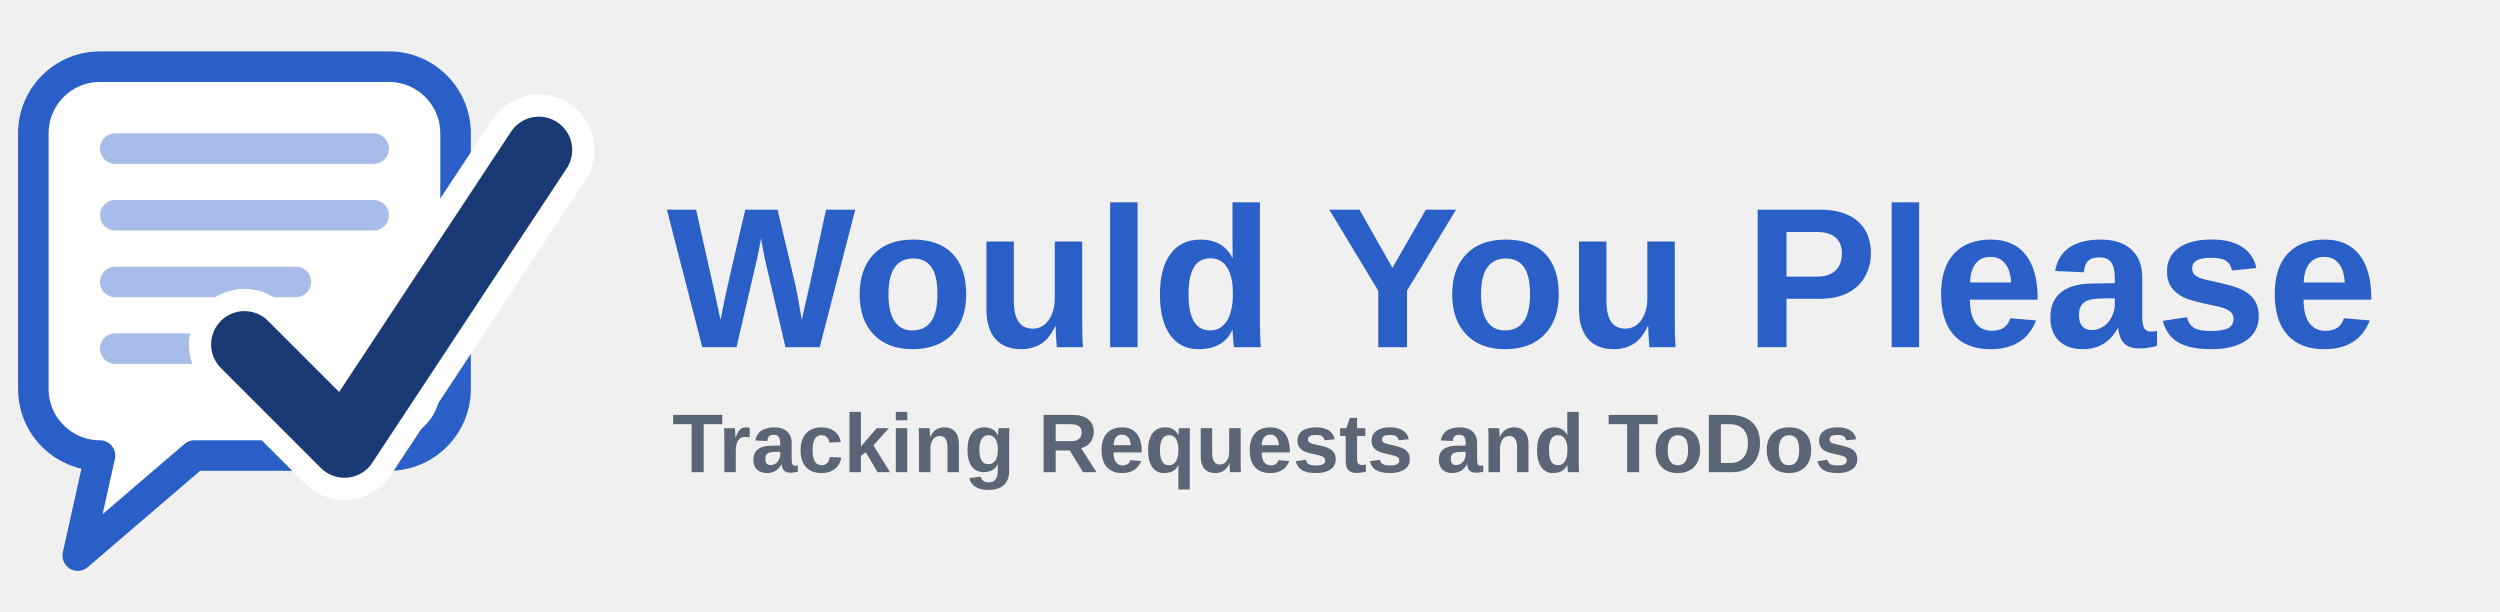
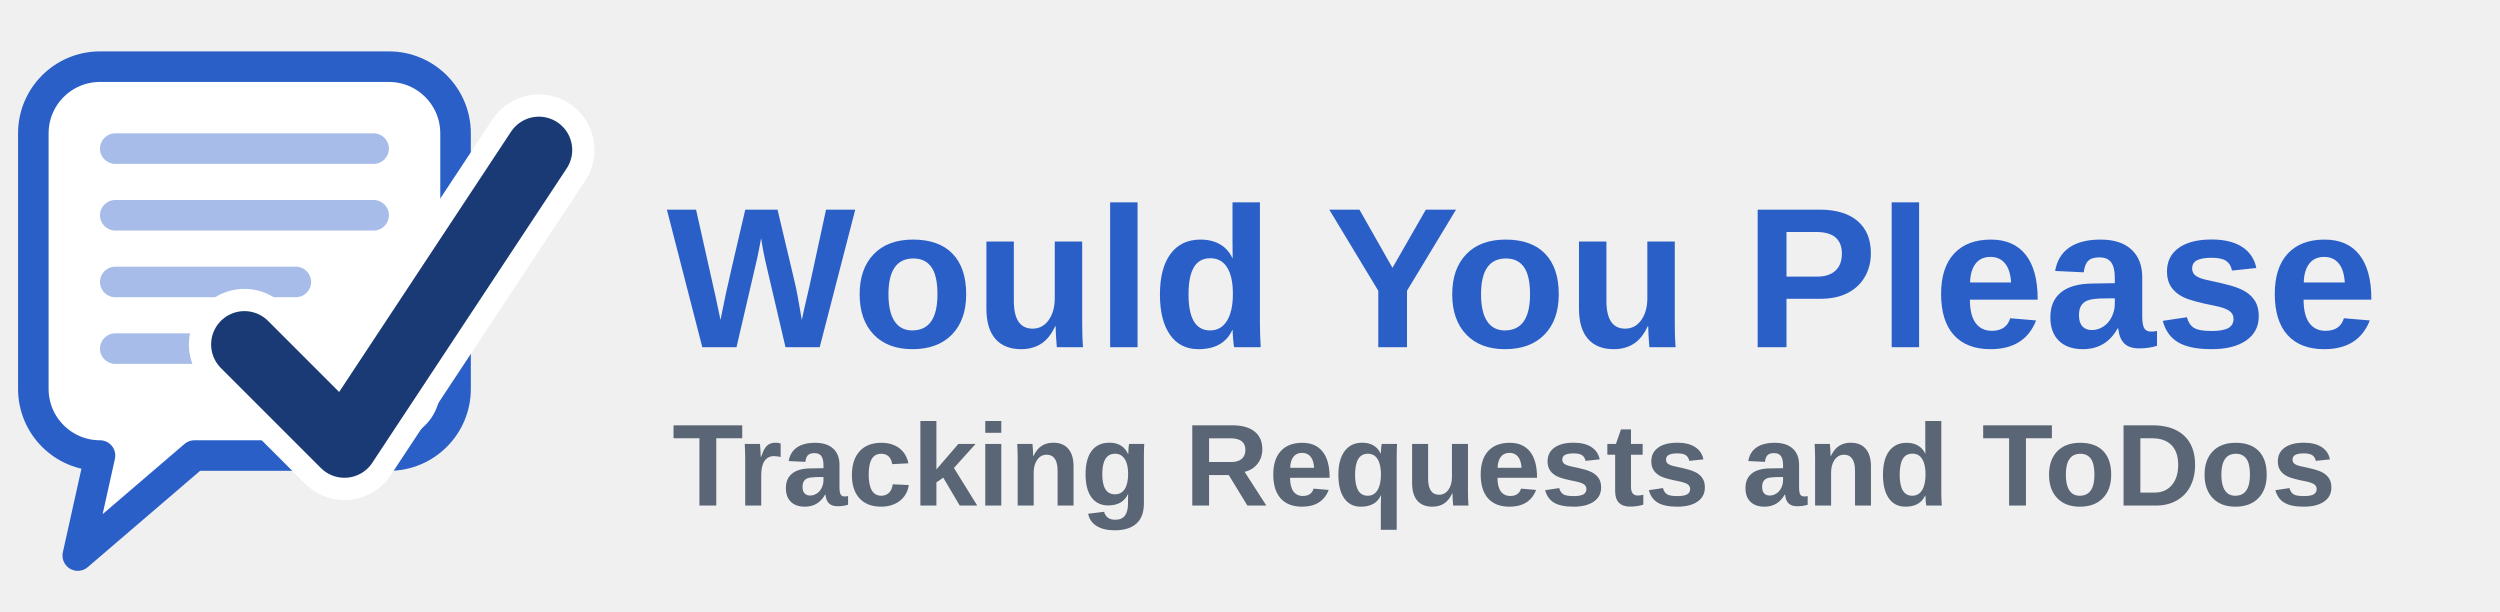
<svg xmlns="http://www.w3.org/2000/svg" viewBox="0 0 900 220" width="900" height="220">
  <g transform="translate(-16,2)">
    <path d="M 52,22 H 156 A 24 24 0 0 1 180,46 V 138 A 24 24 0 0 1 156,162 H 86 L 44,198 L 52,162 A 24 24 0 0 1 28,138 V 46 A 24 24 0 0 1 52,22 Z" fill="#FFFFFF" stroke="#2A5FC8" stroke-width="11" stroke-linejoin="round" />
    <rect x="52" y="46" width="104" height="11" rx="5.5" fill="#A7BCE8" />
    <rect x="52" y="70" width="104" height="11" rx="5.5" fill="#A7BCE8" />
    <rect x="52" y="94" width="76" height="11" rx="5.5" fill="#A7BCE8" />
    <rect x="52" y="118" width="58" height="11" rx="5.5" fill="#A7BCE8" />
    <polyline points="104,122 140,158 210,52" fill="none" stroke="#FFFFFF" stroke-width="40" stroke-linecap="round" stroke-linejoin="round" />
    <polyline points="104,122 140,158 210,52" fill="none" stroke="#1A3A75" stroke-width="24" stroke-linecap="round" stroke-linejoin="round" />
  </g>
  <text x="240" y="125" font-family="Arial, Helvetica, sans-serif" font-size="72" font-weight="700" fill="#2A5FC8" letter-spacing="0">Would You Please</text>
-   <text x="242" y="170" font-family="Arial, Helvetica, sans-serif" font-size="30" font-weight="600" fill="#5A6675">Tracking Requests and ToDos</text>
+   <text x="242" y="182" font-family="Arial, Helvetica, sans-serif" font-size="42" font-weight="600" fill="#5A6675">Tracking Requests and ToDos</text>
</svg>
